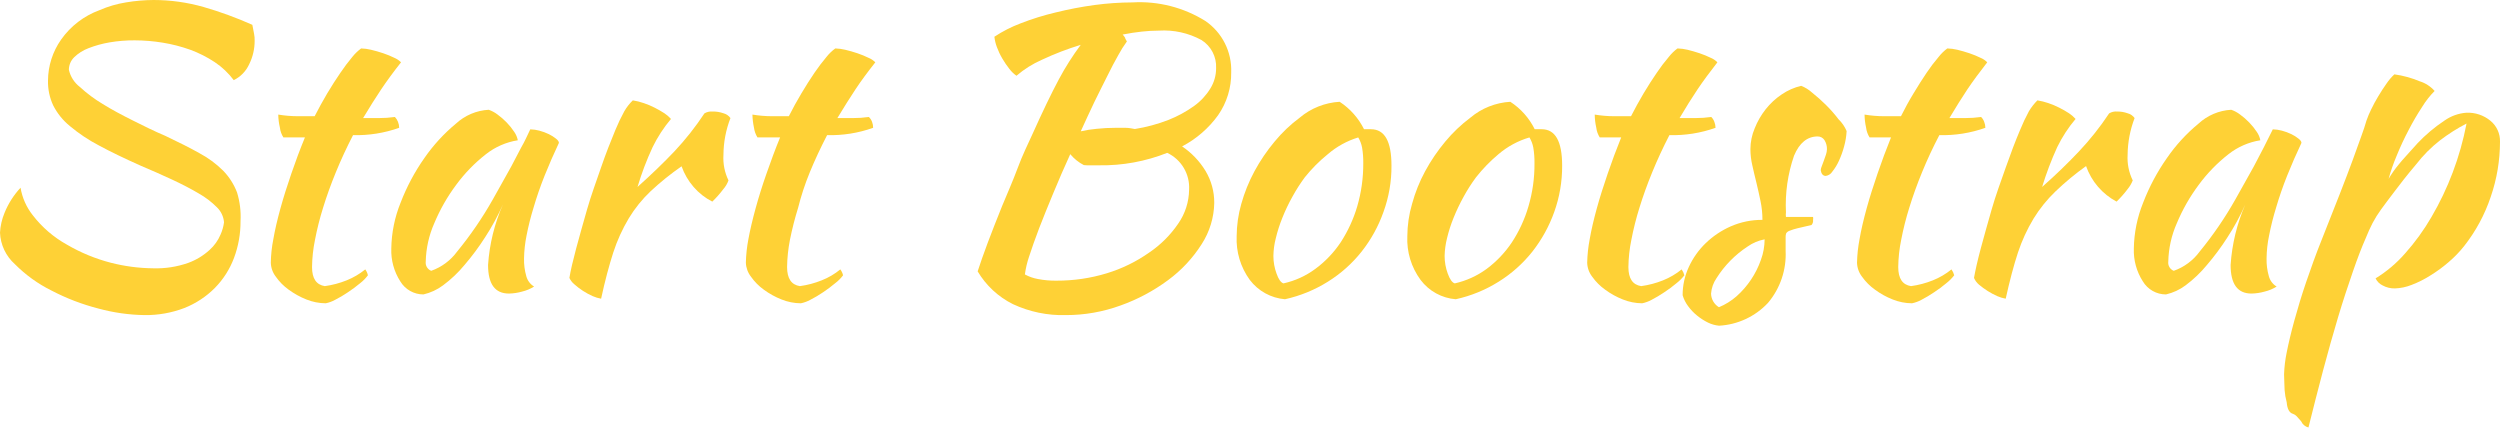
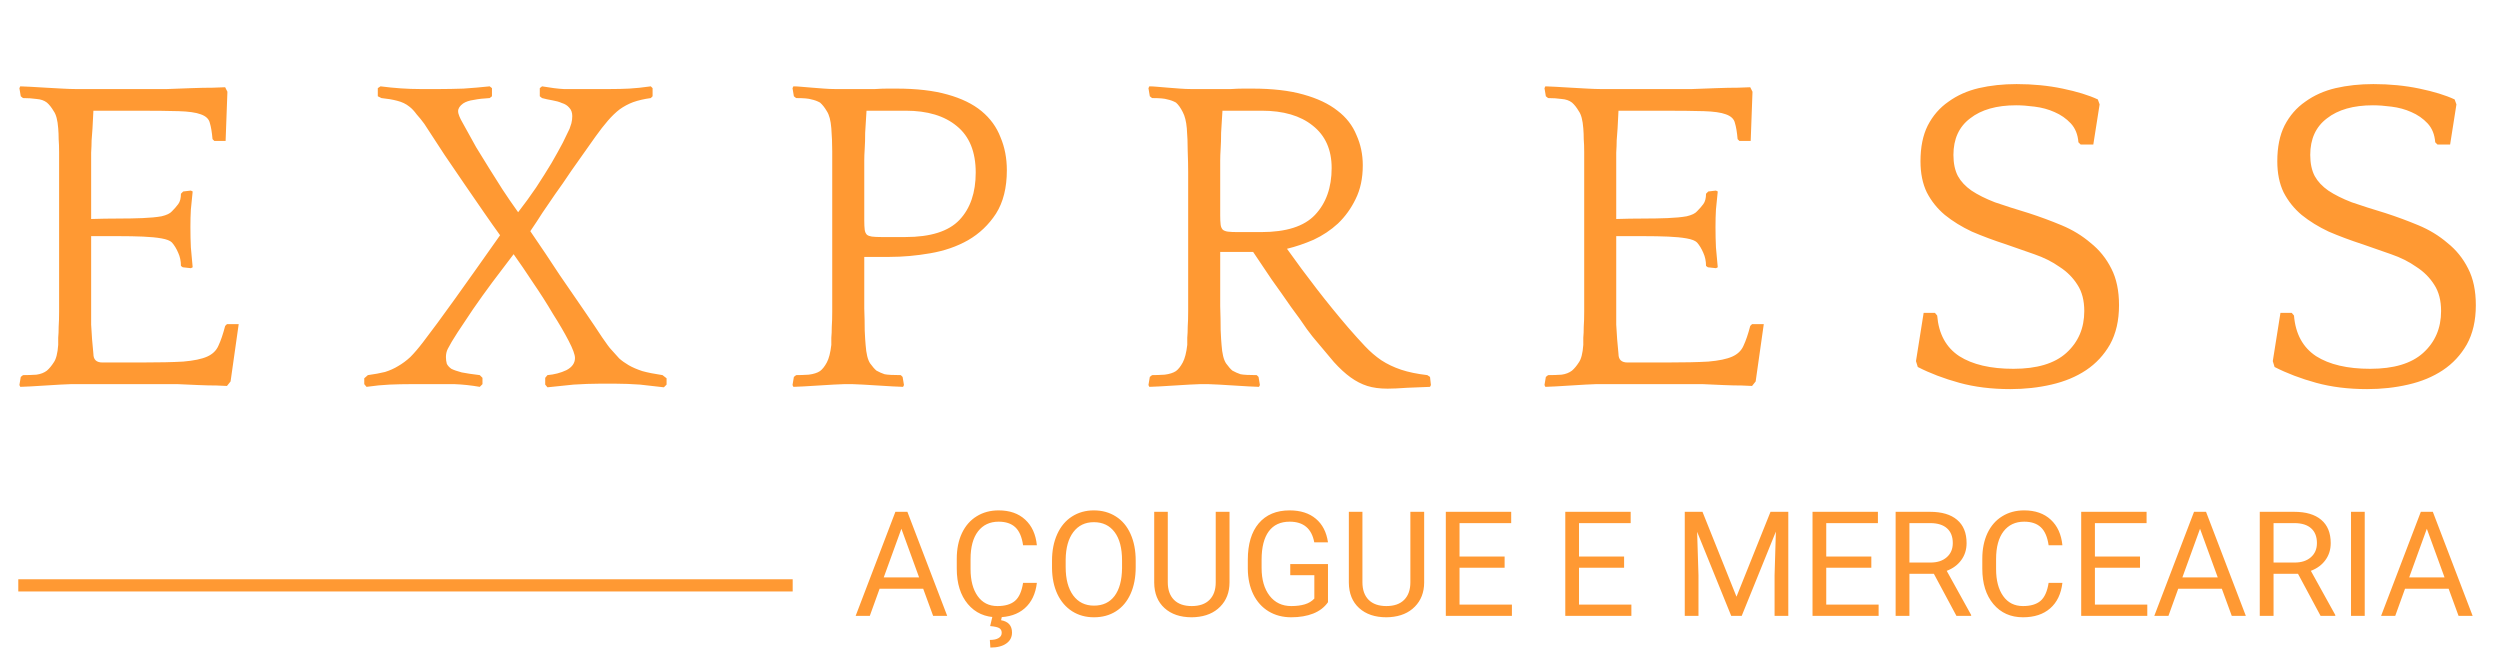
- <svg xmlns="http://www.w3.org/2000/svg" viewBox="0 0 228.66 39.08">
-   <style>.cls-1{fill:#fed136;}</style>
-   <path class="cls-1" d="M23.08,15.17c.07.4.13.68.16.83a2.66,2.66,0,0,1,.05.62,4.76,4.76,0,0,1-.51,2.18,3,3,0,0,1-1.4,1.43,7.12,7.12,0,0,0-1.73-1.64,10.8,10.8,0,0,0-2.25-1.14,14.23,14.23,0,0,0-2.53-.65,16,16,0,0,0-2.55-.21,13,13,0,0,0-2.32.19,9.91,9.91,0,0,0-1.91.53,3.79,3.79,0,0,0-1.31.83,1.61,1.61,0,0,0-.48,1.14,2.73,2.73,0,0,0,1,1.57,12.76,12.76,0,0,0,2.09,1.56c.82.51,1.74,1,2.74,1.5s2,1,3,1.42c1.2.57,2.24,1.09,3.11,1.58a9.31,9.31,0,0,1,2.16,1.59,5.83,5.83,0,0,1,1.28,2A7.5,7.5,0,0,1,22,33.12a9.43,9.43,0,0,1-.6,3.38,7.84,7.84,0,0,1-1.75,2.74,8.21,8.21,0,0,1-2.78,1.83,9.85,9.85,0,0,1-3.65.65A17,17,0,0,1,9,41.12a20,20,0,0,1-4.3-1.65,12.61,12.61,0,0,1-3.33-2.4A4.09,4.09,0,0,1,0,34.18a5.48,5.48,0,0,1,.41-1.8,7.5,7.5,0,0,1,1.47-2.31A5.49,5.49,0,0,0,3,32.59a10.14,10.14,0,0,0,3.13,2.69,15.79,15.79,0,0,0,4,1.65,16.23,16.23,0,0,0,3.87.51,8.83,8.83,0,0,0,3.23-.5,5.89,5.89,0,0,0,1.94-1.18,3.94,3.94,0,0,0,1-1.4,4,4,0,0,0,.32-1.13,2.14,2.14,0,0,0-.65-1.37,7.65,7.65,0,0,0-1.67-1.27c-.69-.41-1.5-.83-2.42-1.26s-1.88-.85-2.87-1.27c-1.48-.66-2.77-1.28-3.84-1.86a14.83,14.83,0,0,1-2.65-1.77,5.88,5.88,0,0,1-1.53-1.9,5.1,5.1,0,0,1-.47-2.26,6.57,6.57,0,0,1,1.2-3.75A7.41,7.41,0,0,1,9.1,13.83a10,10,0,0,1,2.42-.71,15.83,15.83,0,0,1,2.53-.22,16.76,16.76,0,0,1,4.57.64A34.29,34.29,0,0,1,23.08,15.17Z" transform="translate(0 -12.9)" />
-   <path class="cls-1" d="M25.92,25.47a2.16,2.16,0,0,1-.32-.9,5.75,5.75,0,0,1-.15-1.19,11.13,11.13,0,0,0,1.77.15h1.56c.36-.7.74-1.4,1.15-2.09s.82-1.32,1.21-1.89a17.57,17.57,0,0,1,1.09-1.45,4.35,4.35,0,0,1,.8-.77,4.29,4.29,0,0,1,.9.12c.37.09.74.19,1.12.32s.72.27,1,.41a1.89,1.89,0,0,1,.63.42c-.71.9-1.31,1.72-1.82,2.48s-1.06,1.64-1.65,2.62h1.44a10.58,10.58,0,0,0,1.47-.1,1.28,1.28,0,0,1,.28.44,1.5,1.5,0,0,1,.11.55,11.71,11.71,0,0,1-4.22.67c-.59,1.14-1.11,2.27-1.57,3.39s-.85,2.21-1.17,3.25a26.36,26.36,0,0,0-.74,2.94,13.17,13.17,0,0,0-.27,2.49q0,1.56,1.17,1.74a8.46,8.46,0,0,0,2-.53,6.68,6.68,0,0,0,1.7-1,1.42,1.42,0,0,1,.24.54,3.7,3.7,0,0,1-.72.73,12.51,12.51,0,0,1-1.12.83,10.47,10.47,0,0,1-1.17.69,3,3,0,0,1-.85.31,4.85,4.85,0,0,1-1.77-.35,7.38,7.38,0,0,1-1.61-.89,4.93,4.93,0,0,1-1.18-1.19,2.19,2.19,0,0,1-.46-1.29,11.94,11.94,0,0,1,.23-2.14c.15-.87.37-1.8.65-2.82s.62-2.08,1-3.19.79-2.21,1.24-3.3Z" transform="translate(0 -12.9)" />
-   <path class="cls-1" d="M48.5,24.73a3.45,3.45,0,0,1,.83.12,4.92,4.92,0,0,1,.87.32,3.48,3.48,0,0,1,.65.41q.27.21.27.39c-.47,1-.91,2-1.31,3s-.74,2-1,2.89a24.37,24.37,0,0,0-.65,2.58,11.63,11.63,0,0,0-.23,2.09,5.4,5.4,0,0,0,.21,1.64,1.58,1.58,0,0,0,.71.94,3.64,3.64,0,0,1-1.1.46,4.72,4.72,0,0,1-1.2.18c-1.28,0-1.91-.87-1.91-2.62A16.45,16.45,0,0,1,46,31.6a21.14,21.14,0,0,1-1.63,3,22.3,22.3,0,0,1-1.87,2.52A11.21,11.21,0,0,1,40.52,39a4.79,4.79,0,0,1-1.79.83,2.46,2.46,0,0,1-2.12-1.2,5.2,5.2,0,0,1-.82-3,11.6,11.6,0,0,1,.85-4.19,18.86,18.86,0,0,1,2.18-4.09,15.66,15.66,0,0,1,2.88-3.14,4.81,4.81,0,0,1,3-1.27,2.89,2.89,0,0,1,.8.43,6.43,6.43,0,0,1,.85.74,5.91,5.91,0,0,1,.69.86,2,2,0,0,1,.32.76A6.31,6.31,0,0,0,44.45,27a14.3,14.3,0,0,0-2.73,2.81,16.49,16.49,0,0,0-2,3.51,9.17,9.17,0,0,0-.78,3.5.8.8,0,0,0,.5.85,5,5,0,0,0,2.37-1.76,33.44,33.44,0,0,0,3.26-4.76l.79-1.41c.3-.52.6-1.07.91-1.63l.9-1.72C48,25.83,48.24,25.27,48.5,24.73Z" transform="translate(0 -12.9)" />
-   <path class="cls-1" d="M52.08,38.32c.11-.68.32-1.58.62-2.7s.64-2.32,1-3.58.83-2.53,1.27-3.81.89-2.42,1.31-3.43a17,17,0,0,1,.82-1.72,4.49,4.49,0,0,1,.78-1,5.82,5.82,0,0,1,1,.25,7.17,7.17,0,0,1,1,.42,10.06,10.06,0,0,1,.89.51,3,3,0,0,1,.6.52,12.47,12.47,0,0,0-1.68,2.58A26.67,26.67,0,0,0,58.31,30q1.9-1.7,3.38-3.26a26,26,0,0,0,2.74-3.47,1.24,1.24,0,0,1,.74-.17,2.8,2.8,0,0,1,1,.16,1.13,1.13,0,0,1,.64.44,9.39,9.39,0,0,0-.64,3.36,4.67,4.67,0,0,0,.46,2.34,2.52,2.52,0,0,1-.48.81,9.48,9.48,0,0,1-1,1.13A5.64,5.64,0,0,1,63.44,30a5.85,5.85,0,0,1-1.1-1.89,25,25,0,0,0-2.83,2.28,11.89,11.89,0,0,0-2,2.48A15.33,15.33,0,0,0,56.09,36c-.38,1.18-.76,2.59-1.11,4.22a3.32,3.32,0,0,1-.76-.23,6.46,6.46,0,0,1-.89-.48,6.29,6.29,0,0,1-.79-.6A1.65,1.65,0,0,1,52.08,38.32Z" transform="translate(0 -12.9)" />
-   <path class="cls-1" d="M69.28,25.47a2.31,2.31,0,0,1-.32-.9,6.42,6.42,0,0,1-.14-1.19,11.13,11.13,0,0,0,1.77.15h1.56c.35-.7.74-1.4,1.15-2.09s.81-1.32,1.2-1.89a17.48,17.48,0,0,1,1.1-1.45,4.05,4.05,0,0,1,.8-.77,4.46,4.46,0,0,1,.9.12c.37.09.74.19,1.12.32s.72.27,1,.41a1.85,1.85,0,0,1,.64.42c-.71.9-1.32,1.72-1.82,2.48s-1.06,1.64-1.65,2.62H78a10.37,10.37,0,0,0,1.47-.1,1.17,1.17,0,0,1,.29.44,1.49,1.49,0,0,1,.1.55,11.62,11.62,0,0,1-4.21.67c-.59,1.14-1.12,2.27-1.58,3.39S73.26,30.86,73,31.9a28.93,28.93,0,0,0-.75,2.94,14,14,0,0,0-.26,2.49q0,1.56,1.17,1.74a8.38,8.38,0,0,0,2-.53,6.35,6.35,0,0,0,1.7-1,1.47,1.47,0,0,1,.25.54,3.53,3.53,0,0,1-.73.73,12.33,12.33,0,0,1-1.11.83,10.47,10.47,0,0,1-1.17.69,3.1,3.1,0,0,1-.85.31,4.85,4.85,0,0,1-1.77-.35,7.16,7.16,0,0,1-1.61-.89,4.93,4.93,0,0,1-1.18-1.19,2.2,2.2,0,0,1-.47-1.29,13,13,0,0,1,.23-2.14c.16-.87.38-1.8.66-2.82s.61-2.08,1-3.19.79-2.21,1.24-3.3Z" transform="translate(0 -12.9)" />
-   <path class="cls-1" d="M112.61,19.52a6.68,6.68,0,0,1-1.2,3.92,9.49,9.49,0,0,1-3.29,2.85,7.24,7.24,0,0,1,2.14,2.24,5.61,5.61,0,0,1,.8,2.93,7.17,7.17,0,0,1-1.15,3.77,12.21,12.21,0,0,1-3.07,3.29,16.72,16.72,0,0,1-4.35,2.32,14.54,14.54,0,0,1-5,.88,10.74,10.74,0,0,1-4.84-1,7.78,7.78,0,0,1-3.23-3q.34-1.06.93-2.64c.39-1,.82-2.16,1.3-3.32s1-2.33,1.43-3.49.94-2.2,1.36-3.12c.9-2,1.7-3.67,2.41-5a24.86,24.86,0,0,1,2-3.15,26.71,26.71,0,0,0-3.54,1.36,9.33,9.33,0,0,0-2.34,1.47,2.91,2.91,0,0,1-.65-.63,8.15,8.15,0,0,1-.64-.94,6.29,6.29,0,0,1-.5-1.05,3.94,3.94,0,0,1-.23-.95,12,12,0,0,1,2.39-1.22,23.75,23.75,0,0,1,3.21-1,33.74,33.74,0,0,1,3.55-.68,26.83,26.83,0,0,1,3.49-.24,11.36,11.36,0,0,1,6.66,1.7A5.44,5.44,0,0,1,112.61,19.52ZM99.13,28a4,4,0,0,1-1.24-1c-.55,1.2-1.06,2.38-1.54,3.54s-.92,2.23-1.3,3.22-.68,1.86-.92,2.59A8.69,8.69,0,0,0,93.74,38a3.87,3.87,0,0,0,1.19.42,8.25,8.25,0,0,0,1.72.15,15.56,15.56,0,0,0,4.6-.68A13.63,13.63,0,0,0,105.11,36a9.93,9.93,0,0,0,2.65-2.64,5.53,5.53,0,0,0,1-3.11,3.51,3.51,0,0,0-2-3.37,16.2,16.2,0,0,1-6.23,1.14h-.76A3.79,3.79,0,0,1,99.13,28ZM106,15.7a14.6,14.6,0,0,0-1.57.09c-.56.06-1.14.15-1.75.27a1.33,1.33,0,0,1,.23.3c0,.1.11.21.16.33a10.77,10.77,0,0,0-.78,1.24c-.31.55-.65,1.18-1,1.9s-.77,1.51-1.19,2.39-.83,1.77-1.25,2.69a10.89,10.89,0,0,1,1.47-.23,16.47,16.47,0,0,1,1.71-.09c.31,0,.61,0,.91,0s.58.06.86.11a15.06,15.06,0,0,0,3.07-.83,10.86,10.86,0,0,0,2.35-1.28A5.48,5.48,0,0,0,110.7,21a3.51,3.51,0,0,0,.53-1.87,2.87,2.87,0,0,0-1.34-2.57A7.22,7.22,0,0,0,106,15.7Z" transform="translate(0 -12.9)" />
-   <path class="cls-1" d="M117.53,40.27a4.51,4.51,0,0,1-3.22-1.77,6.31,6.31,0,0,1-1.2-4,11,11,0,0,1,.42-2.94,14.51,14.51,0,0,1,1.21-3,16.37,16.37,0,0,1,1.84-2.71,13.15,13.15,0,0,1,2.3-2.19,6.21,6.21,0,0,1,3.65-1.45,6.4,6.4,0,0,1,2.23,2.51l.32,0,.31,0c1.26,0,1.88,1.11,1.88,3.33a12.13,12.13,0,0,1-.73,4.23,12.61,12.61,0,0,1-2,3.63,12.09,12.09,0,0,1-3.08,2.75A12.45,12.45,0,0,1,117.53,40.27Zm1.81-11.15a15.33,15.33,0,0,0-1.13,1.77,16.13,16.13,0,0,0-.92,1.93,13,13,0,0,0-.6,1.87,6.79,6.79,0,0,0-.22,1.62,4.65,4.65,0,0,0,.29,1.62c.18.52.4.82.63.89a7.68,7.68,0,0,0,2.92-1.33,9.7,9.7,0,0,0,2.31-2.42,12.49,12.49,0,0,0,1.52-3.3,13.82,13.82,0,0,0,.55-3.93,7.84,7.84,0,0,0-.11-1.45,2.8,2.8,0,0,0-.35-.92A7.71,7.71,0,0,0,121.45,27,13.82,13.82,0,0,0,119.34,29.12Z" transform="translate(0 -12.9)" />
-   <path class="cls-1" d="M133.15,40.27a4.47,4.47,0,0,1-3.22-1.77,6.25,6.25,0,0,1-1.21-4,10.62,10.62,0,0,1,.43-2.94,13.93,13.93,0,0,1,1.2-3,16.37,16.37,0,0,1,1.84-2.71,13.51,13.51,0,0,1,2.3-2.19,6.23,6.23,0,0,1,3.65-1.45,6.33,6.33,0,0,1,2.23,2.51l.32,0,.32,0c1.25,0,1.87,1.11,1.87,3.33a12.36,12.36,0,0,1-.72,4.23,12.87,12.87,0,0,1-2,3.63,12.09,12.09,0,0,1-3.08,2.75A12.39,12.39,0,0,1,133.15,40.27ZM135,29.12a15.33,15.33,0,0,0-1.13,1.77,17.83,17.83,0,0,0-.92,1.93,13,13,0,0,0-.6,1.87,7.34,7.34,0,0,0-.22,1.62,4.65,4.65,0,0,0,.29,1.62c.19.52.4.82.64.89a7.82,7.82,0,0,0,2.92-1.33,9.84,9.84,0,0,0,2.3-2.42,12.18,12.18,0,0,0,1.52-3.3,13.48,13.48,0,0,0,.55-3.93,7.84,7.84,0,0,0-.11-1.45,2.8,2.8,0,0,0-.35-.92A7.71,7.71,0,0,0,137.06,27,14.28,14.28,0,0,0,135,29.12Z" transform="translate(0 -12.9)" />
-   <path class="cls-1" d="M146.32,25.47a2.16,2.16,0,0,1-.32-.9,5.66,5.66,0,0,1-.14-1.19,10.94,10.94,0,0,0,1.77.15h1.55c.36-.7.74-1.4,1.15-2.09s.82-1.32,1.21-1.89a15.52,15.52,0,0,1,1.1-1.45,4.07,4.07,0,0,1,.79-.77,4.46,4.46,0,0,1,.91.12c.36.09.73.19,1.11.32s.72.27,1,.41a1.79,1.79,0,0,1,.63.42c-.7.9-1.31,1.72-1.82,2.48s-1.06,1.64-1.64,2.62h1.43a10.58,10.58,0,0,0,1.47-.1,1.15,1.15,0,0,1,.28.44,1.5,1.5,0,0,1,.11.55,11.67,11.67,0,0,1-4.22.67c-.59,1.14-1.11,2.27-1.57,3.39s-.85,2.21-1.17,3.25a26.36,26.36,0,0,0-.74,2.94,13.17,13.17,0,0,0-.27,2.49q0,1.56,1.17,1.74a8.46,8.46,0,0,0,2-.53,6.51,6.51,0,0,0,1.7-1,1.66,1.66,0,0,1,.25.54,4.13,4.13,0,0,1-.73.73,11.22,11.22,0,0,1-1.12.83,11.36,11.36,0,0,1-1.16.69,3.1,3.1,0,0,1-.85.31,4.85,4.85,0,0,1-1.77-.35,7.16,7.16,0,0,1-1.61-.89,5,5,0,0,1-1.19-1.19,2.19,2.19,0,0,1-.46-1.29,13,13,0,0,1,.23-2.14c.15-.87.37-1.8.65-2.82s.62-2.08,1-3.19.79-2.21,1.23-3.3Z" transform="translate(0 -12.9)" />
-   <path class="cls-1" d="M168.9,24.89a6.59,6.59,0,0,1-.23,1.4,8.34,8.34,0,0,1-.47,1.31,4.63,4.63,0,0,1-.61,1,.84.84,0,0,1-.6.39c-.26,0-.41-.2-.46-.53a1.13,1.13,0,0,1,.09-.34c.06-.15.12-.32.19-.51s.14-.38.2-.57a1.65,1.65,0,0,0,.09-.49,1.51,1.51,0,0,0-.23-.84.73.73,0,0,0-.62-.33c-.95,0-1.67.59-2.16,1.76a13.82,13.82,0,0,0-.74,5.18,1.57,1.57,0,0,0,0,.42h2.48a.85.85,0,0,1,0,.28.59.59,0,0,1-.14.46l-1.29.3a5.39,5.39,0,0,0-.73.23.59.59,0,0,0-.3.23,1,1,0,0,0-.05.33c0,.19,0,.38,0,.57s0,.42,0,.7a6.88,6.88,0,0,1-1.61,4.76,6.61,6.61,0,0,1-4.48,2.09,2.94,2.94,0,0,1-1-.28,5.19,5.19,0,0,1-1-.64,4.54,4.54,0,0,1-.83-.87,3.1,3.1,0,0,1-.5-1,6.11,6.11,0,0,1,.57-2.59,7.21,7.21,0,0,1,1.54-2.17,7.86,7.86,0,0,1,2.3-1.54,7.11,7.11,0,0,1,2.89-.59,8.42,8.42,0,0,0-.18-1.74c-.12-.57-.24-1.12-.37-1.65s-.26-1.06-.37-1.57a6.56,6.56,0,0,1-.18-1.51,4.93,4.93,0,0,1,.39-1.9,7,7,0,0,1,1-1.74,6.42,6.42,0,0,1,1.48-1.37,5.33,5.33,0,0,1,1.77-.78,3.23,3.23,0,0,1,1,.62,14.82,14.82,0,0,1,1.29,1.15,12.13,12.13,0,0,1,1.13,1.29A3.24,3.24,0,0,1,168.9,24.89ZM157.22,41a5.82,5.82,0,0,0,1.61-1,8,8,0,0,0,2.23-3.33,5.54,5.54,0,0,0,.34-1.88,4,4,0,0,0-1.56.66A9.54,9.54,0,0,0,157,38.34a2.86,2.86,0,0,0-.5,1.42A1.5,1.5,0,0,0,157.22,41Z" transform="translate(0 -12.9)" />
-   <path class="cls-1" d="M171,25.47a2.16,2.16,0,0,1-.32-.9,5.66,5.66,0,0,1-.14-1.19,10.94,10.94,0,0,0,1.77.15h1.56c.35-.7.73-1.4,1.15-2.09s.81-1.32,1.2-1.89a15.52,15.52,0,0,1,1.1-1.45,4.07,4.07,0,0,1,.79-.77,4.46,4.46,0,0,1,.91.12c.36.09.73.19,1.11.32s.72.27,1,.41a1.79,1.79,0,0,1,.63.42c-.7.9-1.31,1.72-1.82,2.48s-1.05,1.64-1.64,2.62h1.43a10.58,10.58,0,0,0,1.47-.1,1.15,1.15,0,0,1,.28.44,1.5,1.5,0,0,1,.11.55,11.66,11.66,0,0,1-4.21.67c-.6,1.14-1.12,2.27-1.58,3.39s-.85,2.21-1.17,3.25a26.36,26.36,0,0,0-.74,2.94,13.17,13.17,0,0,0-.27,2.49q0,1.56,1.17,1.74a8.46,8.46,0,0,0,2-.53,6.51,6.51,0,0,0,1.7-1,1.66,1.66,0,0,1,.25.54,4.13,4.13,0,0,1-.73.73,11.22,11.22,0,0,1-1.12.83,11.36,11.36,0,0,1-1.16.69,3.1,3.1,0,0,1-.85.31,4.85,4.85,0,0,1-1.77-.35,7.16,7.16,0,0,1-1.61-.89,5,5,0,0,1-1.19-1.19,2.19,2.19,0,0,1-.46-1.29,13,13,0,0,1,.23-2.14c.15-.87.37-1.8.65-2.82s.62-2.08,1-3.19.79-2.21,1.23-3.3Z" transform="translate(0 -12.9)" />
-   <path class="cls-1" d="M180.55,38.32c.12-.68.32-1.58.62-2.7s.64-2.32,1-3.58.83-2.53,1.28-3.81.88-2.42,1.31-3.43a17.28,17.28,0,0,1,.81-1.72,5.13,5.13,0,0,1,.78-1,6.15,6.15,0,0,1,1,.25,7.54,7.54,0,0,1,1,.42,8.8,8.8,0,0,1,.89.51,3,3,0,0,1,.6.52,12.47,12.47,0,0,0-1.68,2.58A29.42,29.42,0,0,0,186.78,30c1.28-1.13,2.4-2.22,3.38-3.26a26.08,26.08,0,0,0,2.75-3.47,1.22,1.22,0,0,1,.74-.17,2.75,2.75,0,0,1,.95.16,1.13,1.13,0,0,1,.64.44,9.61,9.61,0,0,0-.64,3.36,4.66,4.66,0,0,0,.47,2.34,3,3,0,0,1-.48.81,9.57,9.57,0,0,1-1,1.13,5.88,5.88,0,0,1-2.79-3.25A25.16,25.16,0,0,0,188,30.41a12.57,12.57,0,0,0-2,2.48A15.32,15.32,0,0,0,184.57,36c-.39,1.18-.76,2.59-1.12,4.22a3.47,3.47,0,0,1-.76-.23A7,7,0,0,1,181,38.93,1.65,1.65,0,0,1,180.55,38.32Z" transform="translate(0 -12.9)" />
-   <path class="cls-1" d="M207.88,24.73a3.45,3.45,0,0,1,.83.12,4.92,4.92,0,0,1,.87.32,3.48,3.48,0,0,1,.65.41q.27.21.27.39c-.47,1-.91,2-1.31,3s-.74,2-1,2.89a24.37,24.37,0,0,0-.65,2.58,10.79,10.79,0,0,0-.23,2.09,5.4,5.4,0,0,0,.21,1.64,1.58,1.58,0,0,0,.71.94,3.64,3.64,0,0,1-1.1.46,4.72,4.72,0,0,1-1.2.18c-1.28,0-1.91-.87-1.91-2.62a16.7,16.7,0,0,1,1.34-5.52,21.14,21.14,0,0,1-1.63,3,22.3,22.3,0,0,1-1.87,2.52A11.21,11.21,0,0,1,199.9,39a4.79,4.79,0,0,1-1.79.83,2.46,2.46,0,0,1-2.12-1.2,5.2,5.2,0,0,1-.82-3,11.6,11.6,0,0,1,.85-4.19,18.86,18.86,0,0,1,2.18-4.09,15.37,15.37,0,0,1,2.88-3.14,4.81,4.81,0,0,1,3-1.27,2.89,2.89,0,0,1,.8.43,6.43,6.43,0,0,1,.85.74,5.91,5.91,0,0,1,.69.86,2,2,0,0,1,.32.76A6.31,6.31,0,0,0,203.83,27a14.3,14.3,0,0,0-2.73,2.81,16.49,16.49,0,0,0-2,3.51,9.17,9.17,0,0,0-.78,3.5.8.8,0,0,0,.5.85,5,5,0,0,0,2.37-1.76,33.44,33.44,0,0,0,3.26-4.76l.79-1.41c.3-.52.6-1.07.91-1.63l.9-1.72C207.34,25.83,207.62,25.27,207.88,24.73Z" transform="translate(0 -12.9)" />
-   <path class="cls-1" d="M209.72,50.75c-.33-.09-.52-.45-.57-1.06a5.94,5.94,0,0,1-.19-1.1c0-.42-.05-.91-.05-1.45a11.83,11.83,0,0,1,.24-2c.17-.86.4-1.83.7-2.92s.65-2.26,1.08-3.52.89-2.54,1.41-3.84c.64-1.63,1.19-3,1.67-4.23s.86-2.23,1.18-3.1.58-1.59.78-2.16.36-1,.48-1.45a8.64,8.64,0,0,1,.42-1,13.36,13.36,0,0,1,.66-1.22c.24-.41.5-.8.76-1.17a4.92,4.92,0,0,1,.71-.83,9.44,9.44,0,0,1,2.33.64,3,3,0,0,1,1.35.88,7.92,7.92,0,0,0-1.13,1.44,23.25,23.25,0,0,0-1.24,2.12,25.29,25.29,0,0,0-1.1,2.36,17.08,17.08,0,0,0-.74,2.12,10.32,10.32,0,0,1,.92-1.31c.37-.47,1-1.12,1.73-1.95a14.22,14.22,0,0,1,2.46-2.07,4,4,0,0,1,2-.72,3.23,3.23,0,0,1,2.21.74,2.39,2.39,0,0,1,.87,1.91,15.52,15.52,0,0,1-.85,5.05,15,15,0,0,1-2.44,4.51A10.39,10.39,0,0,1,224,36.84a12.57,12.57,0,0,1-1.7,1.25,9.34,9.34,0,0,1-1.73.87,4.5,4.5,0,0,1-1.52.32,2.24,2.24,0,0,1-1.12-.27,1.36,1.36,0,0,1-.65-.65,11.69,11.69,0,0,0,2.69-2.27,20.19,20.19,0,0,0,2.42-3.34,26.61,26.61,0,0,0,1.95-4.09,27.19,27.19,0,0,0,1.26-4.46,16,16,0,0,0-2.43,1.54A12.33,12.33,0,0,0,221,27.92c-.85,1-1.52,1.87-2,2.51s-.9,1.18-1.22,1.63a10.31,10.31,0,0,0-.78,1.25c-.2.39-.42.87-.65,1.44-.33.75-.72,1.75-1.15,3s-.89,2.62-1.35,4.16-.92,3.17-1.38,4.9-.9,3.47-1.33,5.19a1,1,0,0,1-.67-.57c-.19-.21-.33-.36-.41-.46A.81.81,0,0,0,209.72,50.75Z" transform="translate(0 -12.9)" />
+ <svg xmlns="http://www.w3.org/2000/svg" width="410" height="107" viewBox="0 0 410 107" fill="none">
+   <path d="M24.494 14.604C25.135 14.604 26.097 14.604 27.38 14.604C28.712 14.555 30.044 14.505 31.376 14.456C32.708 14.407 33.892 14.382 34.928 14.382C36.013 14.333 36.679 14.308 36.926 14.308L37.296 15.048L37 23.114H35.15L34.854 22.818C34.755 21.683 34.607 20.795 34.41 20.154C34.262 19.513 33.769 19.044 32.93 18.748C32.141 18.452 30.932 18.279 29.304 18.23C27.676 18.181 25.382 18.156 22.422 18.156H15.318L15.17 21.042C15.121 21.831 15.071 22.497 15.022 23.04C15.022 23.583 14.997 24.249 14.948 25.038C14.948 25.827 14.948 26.789 14.948 27.924C14.948 29.009 14.948 31.673 14.948 35.916C16.428 35.867 17.908 35.842 19.388 35.842C20.868 35.842 22.2 35.817 23.384 35.768C24.617 35.719 25.653 35.62 26.492 35.472C27.331 35.275 27.898 35.003 28.194 34.658C28.589 34.263 28.934 33.869 29.23 33.474C29.526 33.079 29.674 32.512 29.674 31.772L30.044 31.402L31.302 31.254L31.598 31.402C31.499 32.537 31.401 33.523 31.302 34.362C31.253 35.201 31.228 36.163 31.228 37.248C31.228 38.432 31.253 39.542 31.302 40.578C31.401 41.565 31.499 42.65 31.598 43.834L31.302 43.982L29.97 43.834L29.674 43.612C29.674 42.823 29.526 42.107 29.23 41.466C28.934 40.775 28.589 40.208 28.194 39.764C27.898 39.468 27.331 39.246 26.492 39.098C25.653 38.95 24.642 38.851 23.458 38.802C22.274 38.753 20.942 38.728 19.462 38.728C17.982 38.728 16.477 38.728 14.948 38.728V45.906C14.948 47.682 14.948 49.137 14.948 50.272C14.948 51.357 14.948 52.344 14.948 53.232C14.997 54.071 15.047 54.86 15.096 55.6C15.145 56.291 15.219 57.105 15.318 58.042C15.318 58.979 15.811 59.448 16.798 59.448H23.088C26.048 59.448 28.367 59.399 30.044 59.3C31.771 59.152 33.078 58.881 33.966 58.486C34.854 58.091 35.471 57.499 35.816 56.71C36.211 55.871 36.581 54.786 36.926 53.454L37.222 53.158H39.146L37.814 62.556L37.222 63.296C36.975 63.296 36.408 63.271 35.52 63.222C34.632 63.222 33.621 63.197 32.486 63.148C31.401 63.099 30.291 63.049 29.156 63C28.071 63 27.207 63 26.566 63H11.618C11.273 63 10.705 63.025 9.916 63.074C9.127 63.123 8.313 63.173 7.474 63.222C6.635 63.271 5.821 63.321 5.032 63.37C4.243 63.419 3.675 63.444 3.33 63.444L3.182 63.148L3.404 61.816L3.774 61.52C4.563 61.52 5.303 61.495 5.994 61.446C6.685 61.347 7.252 61.125 7.696 60.78C8.091 60.435 8.461 59.991 8.806 59.448C9.201 58.905 9.447 57.943 9.546 56.562C9.546 56.217 9.546 55.822 9.546 55.378C9.595 54.885 9.62 54.293 9.62 53.602C9.669 52.911 9.694 52.073 9.694 51.086C9.694 50.099 9.694 48.866 9.694 47.386V32.364C9.694 30.637 9.694 29.182 9.694 27.998C9.694 26.814 9.694 25.803 9.694 24.964C9.694 24.125 9.669 23.41 9.62 22.818C9.62 22.226 9.595 21.634 9.546 21.042C9.447 19.71 9.201 18.773 8.806 18.23C8.461 17.638 8.091 17.169 7.696 16.824C7.252 16.479 6.685 16.281 5.994 16.232C5.303 16.133 4.563 16.084 3.774 16.084L3.404 15.788L3.182 14.456L3.33 14.16C3.675 14.16 4.243 14.185 5.032 14.234C5.821 14.283 6.66 14.333 7.548 14.382C8.485 14.431 9.373 14.481 10.212 14.53C11.1 14.579 11.815 14.604 12.358 14.604H24.494ZM75.945 16.972C75.403 17.367 75.131 17.786 75.131 18.23C75.131 18.477 75.205 18.773 75.353 19.118C75.501 19.463 75.649 19.759 75.797 20.006C76.636 21.535 77.401 22.917 78.091 24.15C78.831 25.334 79.547 26.493 80.237 27.628C80.928 28.713 81.643 29.848 82.383 31.032C83.123 32.167 83.987 33.425 84.973 34.806C86.009 33.474 86.996 32.117 87.933 30.736C88.871 29.305 89.709 27.973 90.449 26.74C91.189 25.457 91.806 24.347 92.299 23.41C92.793 22.423 93.163 21.659 93.409 21.116C93.508 20.869 93.607 20.573 93.705 20.228C93.804 19.833 93.853 19.439 93.853 19.044C93.853 18.452 93.681 17.983 93.335 17.638C93.039 17.293 92.645 17.046 92.151 16.898C91.707 16.701 91.189 16.553 90.597 16.454C90.005 16.355 89.438 16.232 88.895 16.084L88.525 15.788V14.456L88.895 14.16C90.326 14.407 91.51 14.555 92.447 14.604C93.434 14.604 94.519 14.604 95.703 14.604H99.995C101.179 14.604 102.24 14.579 103.177 14.53C104.164 14.481 105.348 14.357 106.729 14.16L107.025 14.456V15.788L106.729 16.084C105.644 16.232 104.682 16.454 103.843 16.75C103.054 17.046 102.314 17.441 101.623 17.934C100.982 18.427 100.341 19.044 99.699 19.784C99.058 20.524 98.367 21.412 97.627 22.448C96.049 24.668 94.741 26.518 93.705 27.998C92.719 29.478 91.831 30.761 91.041 31.846C90.301 32.931 89.611 33.943 88.969 34.88C88.377 35.817 87.711 36.829 86.971 37.914C88.698 40.43 90.301 42.823 91.781 45.092C93.311 47.312 94.667 49.285 95.851 51.012C97.035 52.739 97.997 54.169 98.737 55.304C99.477 56.389 99.971 57.055 100.217 57.302C100.711 57.845 101.155 58.338 101.549 58.782C101.993 59.177 102.511 59.547 103.103 59.892C103.695 60.237 104.435 60.558 105.323 60.854C106.211 61.101 107.321 61.323 108.653 61.52L109.319 62.038V63.074L108.875 63.518C107.691 63.37 106.384 63.222 104.953 63.074C103.523 62.975 102.24 62.926 101.105 62.926H98.145C97.011 62.926 95.654 62.975 94.075 63.074C92.546 63.222 91.115 63.37 89.783 63.518L89.413 63.074V61.964L89.783 61.52C90.918 61.421 91.954 61.15 92.891 60.706C93.829 60.213 94.297 59.547 94.297 58.708C94.297 58.165 93.952 57.228 93.261 55.896C92.571 54.564 91.707 53.084 90.671 51.456C89.685 49.779 88.599 48.077 87.415 46.35C86.281 44.623 85.22 43.069 84.233 41.688C83.099 43.168 81.939 44.697 80.755 46.276C79.621 47.805 78.56 49.285 77.573 50.716C76.636 52.097 75.797 53.355 75.057 54.49C74.317 55.625 73.775 56.537 73.429 57.228C73.232 57.623 73.133 58.067 73.133 58.56C73.133 58.955 73.183 59.325 73.281 59.67C73.429 59.966 73.676 60.237 74.021 60.484C74.416 60.681 74.983 60.879 75.723 61.076C76.463 61.224 77.45 61.372 78.683 61.52L79.127 61.964V63L78.683 63.444C77.253 63.197 75.871 63.049 74.539 63C73.207 63 71.974 63 70.839 63H67.361C66.227 63 65.067 63.025 63.883 63.074C62.749 63.123 61.491 63.247 60.109 63.444L59.739 63V62.038L60.331 61.52C61.417 61.372 62.354 61.199 63.143 61.002C63.933 60.755 64.648 60.435 65.289 60.04C65.98 59.645 66.646 59.152 67.287 58.56C67.929 57.919 68.644 57.08 69.433 56.044C70.765 54.317 72.492 51.974 74.613 49.014C76.735 46.054 79.201 42.576 82.013 38.58C81.224 37.495 80.336 36.237 79.349 34.806C78.363 33.375 77.327 31.871 76.241 30.292C75.156 28.713 74.046 27.085 72.911 25.408C71.777 23.681 70.667 21.979 69.581 20.302C69.187 19.759 68.767 19.241 68.323 18.748C67.929 18.205 67.534 17.786 67.139 17.49C66.597 17.046 65.931 16.725 65.141 16.528C64.401 16.331 63.538 16.183 62.551 16.084L61.959 15.788V14.456L62.403 14.16C64.673 14.456 66.843 14.604 68.915 14.604H72.097C73.232 14.604 74.539 14.579 76.019 14.53C77.499 14.431 78.93 14.308 80.311 14.16L80.681 14.456V15.788L80.311 16.084C79.325 16.133 78.461 16.232 77.721 16.38C76.981 16.479 76.389 16.676 75.945 16.972ZM148.103 63.444C147.758 63.444 147.191 63.419 146.401 63.37C145.612 63.321 144.798 63.271 143.959 63.222C143.121 63.173 142.307 63.123 141.517 63.074C140.728 63.025 140.161 63 139.815 63H138.409C138.064 63 137.497 63.025 136.707 63.074C135.918 63.123 135.104 63.173 134.265 63.222C133.427 63.271 132.613 63.321 131.823 63.37C131.034 63.419 130.467 63.444 130.121 63.444L129.973 63.148L130.195 61.816L130.565 61.52C131.157 61.52 131.848 61.495 132.637 61.446C133.427 61.347 134.043 61.15 134.487 60.854C134.882 60.558 135.252 60.089 135.597 59.448C135.943 58.807 136.189 57.845 136.337 56.562C136.337 56.217 136.337 55.822 136.337 55.378C136.387 54.885 136.411 54.293 136.411 53.602C136.461 52.911 136.485 52.073 136.485 51.086C136.485 50.099 136.485 48.866 136.485 47.386V28.146C136.485 27.159 136.485 26.049 136.485 24.816C136.485 23.533 136.436 22.275 136.337 21.042C136.239 19.759 135.992 18.822 135.597 18.23C135.252 17.638 134.882 17.169 134.487 16.824C134.043 16.577 133.575 16.405 133.081 16.306C132.637 16.158 131.799 16.084 130.565 16.084L130.195 15.788L129.973 14.456L130.121 14.16C130.467 14.16 130.911 14.185 131.453 14.234C132.045 14.283 132.637 14.333 133.229 14.382C133.871 14.431 134.512 14.481 135.153 14.53C135.795 14.579 136.387 14.604 136.929 14.604H139.593C140.136 14.604 140.753 14.604 141.443 14.604C142.134 14.604 142.825 14.604 143.515 14.604C144.255 14.555 144.921 14.53 145.513 14.53C146.105 14.53 146.599 14.53 146.993 14.53C150.299 14.53 153.086 14.851 155.355 15.492C157.674 16.133 159.549 17.046 160.979 18.23C162.41 19.414 163.446 20.845 164.087 22.522C164.778 24.15 165.123 25.951 165.123 27.924C165.123 30.785 164.531 33.153 163.347 35.028C162.163 36.853 160.634 38.309 158.759 39.394C156.934 40.43 154.862 41.145 152.543 41.54C150.274 41.935 148.054 42.132 145.883 42.132H141.739C141.739 43.464 141.739 44.87 141.739 46.35C141.739 47.83 141.739 49.236 141.739 50.568C141.789 51.9 141.813 53.109 141.813 54.194C141.863 55.279 141.912 56.069 141.961 56.562C142.06 57.993 142.307 59.004 142.701 59.596C143.096 60.139 143.441 60.533 143.737 60.78C144.181 61.027 144.625 61.224 145.069 61.372C145.563 61.471 146.451 61.52 147.733 61.52L148.029 61.816L148.251 63.148L148.103 63.444ZM148.473 38.876C152.617 38.876 155.577 37.939 157.353 36.064C159.129 34.189 160.017 31.599 160.017 28.294C160.017 24.89 158.981 22.349 156.909 20.672C154.887 18.995 152.099 18.156 148.547 18.156H142.109C142.011 19.587 141.937 20.795 141.887 21.782C141.887 22.769 141.863 23.632 141.813 24.372C141.764 25.112 141.739 25.778 141.739 26.37C141.739 26.962 141.739 27.529 141.739 28.072V36.138C141.739 36.779 141.764 37.297 141.813 37.692C141.863 38.037 141.986 38.309 142.183 38.506C142.381 38.654 142.652 38.753 142.997 38.802C143.392 38.851 143.91 38.876 144.551 38.876H148.473ZM206.477 63.444C206.131 63.444 205.564 63.419 204.775 63.37C203.985 63.321 203.171 63.271 202.333 63.222C201.494 63.173 200.68 63.123 199.891 63.074C199.101 63.025 198.534 63 198.189 63H196.783C196.437 63 195.87 63.025 195.081 63.074C194.291 63.123 193.477 63.173 192.639 63.222C191.8 63.271 190.986 63.321 190.197 63.37C189.407 63.419 188.84 63.444 188.495 63.444L188.347 63.148L188.569 61.816L188.939 61.52C189.531 61.52 190.221 61.495 191.011 61.446C191.8 61.347 192.417 61.15 192.861 60.854C193.255 60.558 193.625 60.089 193.971 59.448C194.316 58.807 194.563 57.845 194.711 56.562C194.711 56.217 194.711 55.822 194.711 55.378C194.76 54.885 194.785 54.293 194.785 53.602C194.834 52.911 194.859 52.073 194.859 51.086C194.859 50.099 194.859 48.866 194.859 47.386V28.146C194.859 27.159 194.834 26.049 194.785 24.816C194.785 23.533 194.735 22.275 194.637 21.042C194.538 19.907 194.316 19.019 193.971 18.378C193.625 17.687 193.255 17.169 192.861 16.824C192.417 16.577 191.948 16.405 191.455 16.306C191.011 16.158 190.172 16.084 188.939 16.084L188.569 15.788L188.347 14.456L188.495 14.16C188.84 14.16 189.284 14.185 189.827 14.234C190.419 14.283 191.011 14.333 191.603 14.382C192.244 14.431 192.885 14.481 193.527 14.53C194.168 14.579 194.76 14.604 195.303 14.604H197.967C198.509 14.604 199.126 14.604 199.817 14.604C200.507 14.604 201.198 14.604 201.889 14.604C202.629 14.555 203.295 14.53 203.887 14.53C204.479 14.53 204.972 14.53 205.367 14.53C208.672 14.53 211.459 14.851 213.729 15.492C216.047 16.133 217.922 17.021 219.353 18.156C220.783 19.241 221.819 20.573 222.461 22.152C223.151 23.681 223.497 25.334 223.497 27.11C223.497 29.231 223.102 31.081 222.313 32.66C221.573 34.189 220.611 35.521 219.427 36.656C218.243 37.741 216.911 38.629 215.431 39.32C213.951 39.961 212.495 40.455 211.065 40.8C212.643 43.02 214.271 45.215 215.949 47.386C217.626 49.557 219.353 51.678 221.129 53.75C222.115 54.885 223.028 55.896 223.867 56.784C224.705 57.672 225.593 58.437 226.531 59.078C227.517 59.719 228.603 60.237 229.787 60.632C230.971 61.027 232.401 61.323 234.079 61.52L234.523 61.816L234.671 63.148L234.523 63.444C233.437 63.493 232.204 63.543 230.823 63.592C229.441 63.691 228.356 63.74 227.567 63.74C226.284 63.74 225.174 63.592 224.237 63.296C223.299 63 222.387 62.531 221.499 61.89C220.611 61.249 219.698 60.41 218.761 59.374C217.873 58.338 216.837 57.105 215.653 55.674C215.505 55.526 215.061 54.959 214.321 53.972C213.63 52.936 212.767 51.727 211.731 50.346C210.744 48.915 209.683 47.411 208.549 45.832C207.463 44.204 206.452 42.699 205.515 41.318H200.113C200.113 42.65 200.113 44.105 200.113 45.684C200.113 47.263 200.113 48.767 200.113 50.198C200.162 51.629 200.187 52.936 200.187 54.12C200.236 55.255 200.285 56.069 200.335 56.562C200.433 57.993 200.68 59.004 201.075 59.596C201.469 60.139 201.815 60.533 202.111 60.78C202.555 61.027 202.999 61.224 203.443 61.372C203.936 61.471 204.824 61.52 206.107 61.52L206.403 61.816L206.625 63.148L206.477 63.444ZM206.847 38.062C210.941 38.062 213.877 37.125 215.653 35.25C217.478 33.326 218.391 30.761 218.391 27.554C218.391 24.545 217.355 22.226 215.283 20.598C213.26 18.97 210.473 18.156 206.921 18.156H200.483C200.384 19.587 200.31 20.795 200.261 21.782C200.261 22.769 200.236 23.632 200.187 24.372C200.137 25.112 200.113 25.778 200.113 26.37C200.113 26.962 200.113 27.529 200.113 28.072V35.324C200.113 35.965 200.137 36.483 200.187 36.878C200.236 37.223 200.359 37.495 200.557 37.692C200.754 37.84 201.025 37.939 201.371 37.988C201.765 38.037 202.283 38.062 202.925 38.062H206.847ZM274.608 14.604C275.25 14.604 276.212 14.604 277.494 14.604C278.826 14.555 280.158 14.505 281.49 14.456C282.822 14.407 284.006 14.382 285.042 14.382C286.128 14.333 286.794 14.308 287.04 14.308L287.41 15.048L287.114 23.114H285.264L284.968 22.818C284.87 21.683 284.722 20.795 284.524 20.154C284.376 19.513 283.883 19.044 283.044 18.748C282.255 18.452 281.046 18.279 279.418 18.23C277.79 18.181 275.496 18.156 272.536 18.156H265.432L265.284 21.042C265.235 21.831 265.186 22.497 265.136 23.04C265.136 23.583 265.112 24.249 265.062 25.038C265.062 25.827 265.062 26.789 265.062 27.924C265.062 29.009 265.062 31.673 265.062 35.916C266.542 35.867 268.022 35.842 269.502 35.842C270.982 35.842 272.314 35.817 273.498 35.768C274.732 35.719 275.768 35.62 276.606 35.472C277.445 35.275 278.012 35.003 278.308 34.658C278.703 34.263 279.048 33.869 279.344 33.474C279.64 33.079 279.788 32.512 279.788 31.772L280.158 31.402L281.416 31.254L281.712 31.402C281.614 32.537 281.515 33.523 281.416 34.362C281.367 35.201 281.342 36.163 281.342 37.248C281.342 38.432 281.367 39.542 281.416 40.578C281.515 41.565 281.614 42.65 281.712 43.834L281.416 43.982L280.084 43.834L279.788 43.612C279.788 42.823 279.64 42.107 279.344 41.466C279.048 40.775 278.703 40.208 278.308 39.764C278.012 39.468 277.445 39.246 276.606 39.098C275.768 38.95 274.756 38.851 273.572 38.802C272.388 38.753 271.056 38.728 269.576 38.728C268.096 38.728 266.592 38.728 265.062 38.728V45.906C265.062 47.682 265.062 49.137 265.062 50.272C265.062 51.357 265.062 52.344 265.062 53.232C265.112 54.071 265.161 54.86 265.21 55.6C265.26 56.291 265.334 57.105 265.432 58.042C265.432 58.979 265.926 59.448 266.912 59.448H273.202C276.162 59.448 278.481 59.399 280.158 59.3C281.885 59.152 283.192 58.881 284.08 58.486C284.968 58.091 285.585 57.499 285.93 56.71C286.325 55.871 286.695 54.786 287.04 53.454L287.336 53.158H289.26L287.928 62.556L287.336 63.296C287.09 63.296 286.522 63.271 285.634 63.222C284.746 63.222 283.735 63.197 282.6 63.148C281.515 63.099 280.405 63.049 279.27 63C278.185 63 277.322 63 276.68 63H261.732C261.387 63 260.82 63.025 260.03 63.074C259.241 63.123 258.427 63.173 257.588 63.222C256.75 63.271 255.936 63.321 255.146 63.37C254.357 63.419 253.79 63.444 253.444 63.444L253.296 63.148L253.518 61.816L253.888 61.52C254.678 61.52 255.418 61.495 256.108 61.446C256.799 61.347 257.366 61.125 257.81 60.78C258.205 60.435 258.575 59.991 258.92 59.448C259.315 58.905 259.562 57.943 259.66 56.562C259.66 56.217 259.66 55.822 259.66 55.378C259.71 54.885 259.734 54.293 259.734 53.602C259.784 52.911 259.808 52.073 259.808 51.086C259.808 50.099 259.808 48.866 259.808 47.386V32.364C259.808 30.637 259.808 29.182 259.808 27.998C259.808 26.814 259.808 25.803 259.808 24.964C259.808 24.125 259.784 23.41 259.734 22.818C259.734 22.226 259.71 21.634 259.66 21.042C259.562 19.71 259.315 18.773 258.92 18.23C258.575 17.638 258.205 17.169 257.81 16.824C257.366 16.479 256.799 16.281 256.108 16.232C255.418 16.133 254.678 16.084 253.888 16.084L253.518 15.788L253.296 14.456L253.444 14.16C253.79 14.16 254.357 14.185 255.146 14.234C255.936 14.283 256.774 14.333 257.662 14.382C258.6 14.431 259.488 14.481 260.326 14.53C261.214 14.579 261.93 14.604 262.472 14.604H274.608ZM320.362 25.408C320.362 26.789 320.608 27.949 321.102 28.886C321.595 29.774 322.335 30.563 323.322 31.254C324.358 31.945 325.64 32.586 327.17 33.178C328.748 33.721 330.598 34.313 332.72 34.954C334.545 35.546 336.346 36.212 338.122 36.952C339.898 37.692 341.476 38.654 342.858 39.838C344.288 40.973 345.423 42.379 346.262 44.056C347.1 45.684 347.52 47.682 347.52 50.05C347.52 52.566 347.026 54.712 346.04 56.488C345.053 58.215 343.746 59.621 342.118 60.706C340.49 61.791 338.59 62.581 336.42 63.074C334.298 63.567 332.054 63.814 329.686 63.814C326.627 63.814 323.84 63.469 321.324 62.778C318.808 62.087 316.538 61.224 314.516 60.188L314.22 59.226L315.478 51.308H317.328L317.698 51.752C317.944 54.761 319.153 56.981 321.324 58.412C323.494 59.793 326.454 60.484 330.204 60.484C334.052 60.484 336.938 59.621 338.862 57.894C340.835 56.118 341.822 53.824 341.822 51.012C341.822 49.285 341.452 47.855 340.712 46.72C339.972 45.536 338.985 44.549 337.752 43.76C336.568 42.921 335.186 42.231 333.608 41.688C332.078 41.145 330.524 40.603 328.946 40.06C326.972 39.419 325.122 38.728 323.396 37.988C321.718 37.199 320.238 36.286 318.956 35.25C317.722 34.214 316.736 32.981 315.996 31.55C315.305 30.119 314.96 28.417 314.96 26.444C314.96 24.125 315.354 22.177 316.144 20.598C316.982 18.97 318.117 17.663 319.548 16.676C320.978 15.64 322.631 14.9 324.506 14.456C326.43 14.012 328.502 13.79 330.722 13.79C333.386 13.79 335.902 14.037 338.27 14.53C340.638 15.023 342.562 15.615 344.042 16.306L344.338 17.12L343.302 23.706H341.23L340.86 23.336C340.761 22.053 340.342 21.017 339.602 20.228C338.862 19.439 337.974 18.822 336.938 18.378C335.951 17.934 334.866 17.638 333.682 17.49C332.547 17.342 331.536 17.268 330.648 17.268C327.441 17.268 324.925 17.983 323.1 19.414C321.274 20.795 320.362 22.793 320.362 25.408ZM378.879 25.408C378.879 26.789 379.126 27.949 379.619 28.886C380.113 29.774 380.853 30.563 381.839 31.254C382.875 31.945 384.158 32.586 385.687 33.178C387.266 33.721 389.116 34.313 391.237 34.954C393.063 35.546 394.863 36.212 396.639 36.952C398.415 37.692 399.994 38.654 401.375 39.838C402.806 40.973 403.941 42.379 404.779 44.056C405.618 45.684 406.037 47.682 406.037 50.05C406.037 52.566 405.544 54.712 404.557 56.488C403.571 58.215 402.263 59.621 400.635 60.706C399.007 61.791 397.108 62.581 394.937 63.074C392.816 63.567 390.571 63.814 388.203 63.814C385.145 63.814 382.357 63.469 379.841 62.778C377.325 62.087 375.056 61.224 373.033 60.188L372.737 59.226L373.995 51.308H375.845L376.215 51.752C376.462 54.761 377.671 56.981 379.841 58.412C382.012 59.793 384.972 60.484 388.721 60.484C392.569 60.484 395.455 59.621 397.379 57.894C399.353 56.118 400.339 53.824 400.339 51.012C400.339 49.285 399.969 47.855 399.229 46.72C398.489 45.536 397.503 44.549 396.269 43.76C395.085 42.921 393.704 42.231 392.125 41.688C390.596 41.145 389.042 40.603 387.463 40.06C385.49 39.419 383.64 38.728 381.913 37.988C380.236 37.199 378.756 36.286 377.473 35.25C376.24 34.214 375.253 32.981 374.513 31.55C373.823 30.119 373.477 28.417 373.477 26.444C373.477 24.125 373.872 22.177 374.661 20.598C375.5 18.97 376.635 17.663 378.065 16.676C379.496 15.64 381.149 14.9 383.023 14.456C384.947 14.012 387.019 13.79 389.239 13.79C391.903 13.79 394.419 14.037 396.787 14.53C399.155 15.023 401.079 15.615 402.559 16.306L402.855 17.12L401.819 23.706H399.747L399.377 23.336C399.279 22.053 398.859 21.017 398.119 20.228C397.379 19.439 396.491 18.822 395.455 18.378C394.469 17.934 393.383 17.638 392.199 17.49C391.065 17.342 390.053 17.268 389.165 17.268C385.959 17.268 383.443 17.983 381.617 19.414C379.792 20.795 378.879 22.793 378.879 25.408Z" fill="#FF9933" />
+   <path d="M151.402 96.547H144.254L142.648 101H140.328L146.844 83.938H148.812L155.34 101H153.031L151.402 96.547ZM144.934 94.695H150.734L147.828 86.715L144.934 94.695ZM170.047 95.586C169.836 97.391 169.168 98.785 168.043 99.769C166.926 100.746 165.438 101.234 163.578 101.234C161.562 101.234 159.945 100.512 158.727 99.066C157.516 97.621 156.91 95.688 156.91 93.266V91.625C156.91 90.039 157.191 88.644 157.754 87.441C158.324 86.238 159.129 85.316 160.168 84.676C161.207 84.027 162.41 83.703 163.777 83.703C165.59 83.703 167.043 84.211 168.137 85.227C169.23 86.234 169.867 87.633 170.047 89.422H167.785C167.59 88.062 167.164 87.078 166.508 86.469C165.859 85.859 164.949 85.555 163.777 85.555C162.34 85.555 161.211 86.086 160.391 87.148C159.578 88.211 159.172 89.723 159.172 91.684V93.336C159.172 95.188 159.559 96.66 160.332 97.754C161.105 98.848 162.188 99.394 163.578 99.394C164.828 99.394 165.785 99.113 166.449 98.551C167.121 97.981 167.566 96.992 167.785 95.586H170.047ZM164.316 101.105L164.176 101.715C165.371 101.926 165.969 102.602 165.969 103.742C165.969 104.5 165.656 105.098 165.031 105.535C164.406 105.98 163.535 106.203 162.418 106.203L162.336 104.949C162.953 104.949 163.43 104.848 163.766 104.645C164.109 104.441 164.281 104.156 164.281 103.789C164.281 103.445 164.156 103.191 163.906 103.027C163.656 102.863 163.148 102.746 162.383 102.676L162.758 101.105H164.316ZM186.254 93.019C186.254 94.691 185.973 96.152 185.41 97.402C184.848 98.644 184.051 99.594 183.02 100.25C181.988 100.906 180.785 101.234 179.41 101.234C178.066 101.234 176.875 100.906 175.836 100.25C174.797 99.586 173.988 98.644 173.41 97.426C172.84 96.199 172.547 94.781 172.531 93.172V91.941C172.531 90.301 172.816 88.852 173.387 87.594C173.957 86.336 174.762 85.375 175.801 84.711C176.848 84.039 178.043 83.703 179.387 83.703C180.754 83.703 181.957 84.035 182.996 84.699C184.043 85.356 184.848 86.312 185.41 87.57C185.973 88.82 186.254 90.277 186.254 91.941V93.019ZM184.016 91.918C184.016 89.894 183.609 88.344 182.797 87.266C181.984 86.18 180.848 85.637 179.387 85.637C177.965 85.637 176.844 86.18 176.023 87.266C175.211 88.344 174.793 89.844 174.77 91.766V93.019C174.77 94.981 175.18 96.523 176 97.648C176.828 98.766 177.965 99.324 179.41 99.324C180.863 99.324 181.988 98.797 182.785 97.742C183.582 96.68 183.992 95.16 184.016 93.184V91.918ZM201.641 83.938V95.539C201.633 97.148 201.125 98.465 200.117 99.488C199.117 100.512 197.758 101.086 196.039 101.211L195.441 101.234C193.574 101.234 192.086 100.73 190.977 99.723C189.867 98.715 189.305 97.328 189.289 95.562V83.938H191.516V95.492C191.516 96.727 191.855 97.688 192.535 98.375C193.215 99.055 194.184 99.394 195.441 99.394C196.715 99.394 197.688 99.055 198.359 98.375C199.039 97.695 199.379 96.738 199.379 95.504V83.938H201.641ZM217.789 98.762C217.211 99.59 216.402 100.211 215.363 100.625C214.332 101.031 213.129 101.234 211.754 101.234C210.363 101.234 209.129 100.91 208.051 100.262C206.973 99.606 206.137 98.676 205.543 97.473C204.957 96.269 204.656 94.875 204.641 93.289V91.801C204.641 89.231 205.238 87.238 206.434 85.824C207.637 84.41 209.324 83.703 211.496 83.703C213.277 83.703 214.711 84.16 215.797 85.074C216.883 85.981 217.547 87.269 217.789 88.941H215.539C215.117 86.684 213.773 85.555 211.508 85.555C210 85.555 208.855 86.086 208.074 87.148C207.301 88.203 206.91 89.734 206.902 91.742V93.137C206.902 95.051 207.34 96.574 208.215 97.707C209.09 98.832 210.273 99.394 211.766 99.394C212.609 99.394 213.348 99.301 213.98 99.113C214.613 98.926 215.137 98.609 215.551 98.164V94.332H211.602V92.504H217.789V98.762ZM233.562 83.938V95.539C233.555 97.148 233.047 98.465 232.039 99.488C231.039 100.512 229.68 101.086 227.961 101.211L227.363 101.234C225.496 101.234 224.008 100.73 222.898 99.723C221.789 98.715 221.227 97.328 221.211 95.562V83.938H223.438V95.492C223.438 96.727 223.777 97.688 224.457 98.375C225.137 99.055 226.105 99.394 227.363 99.394C228.637 99.394 229.609 99.055 230.281 98.375C230.961 97.695 231.301 96.738 231.301 95.504V83.938H233.562ZM246.758 93.113H239.363V99.16H247.953V101H237.113V83.938H247.836V85.789H239.363V91.273H246.758V93.113ZM266.352 93.113H258.957V99.16H267.547V101H256.707V83.938H267.43V85.789H258.957V91.273H266.352V93.113ZM279.207 83.938L284.785 97.859L290.363 83.938H293.281V101H291.031V94.356L291.242 87.184L285.641 101H283.918L278.328 87.219L278.551 94.356V101H276.301V83.938H279.207ZM306.898 93.113H299.504V99.16H308.094V101H297.254V83.938H307.977V85.789H299.504V91.273H306.898V93.113ZM317.152 94.098H313.145V101H310.883V83.938H316.531C318.453 83.938 319.93 84.375 320.961 85.25C322 86.125 322.52 87.398 322.52 89.07C322.52 90.133 322.23 91.059 321.652 91.848C321.082 92.637 320.285 93.227 319.262 93.617L323.27 100.859V101H320.855L317.152 94.098ZM313.145 92.258H316.602C317.719 92.258 318.605 91.969 319.262 91.391C319.926 90.812 320.258 90.039 320.258 89.07C320.258 88.016 319.941 87.207 319.309 86.644C318.684 86.082 317.777 85.797 316.59 85.789H313.145V92.258ZM338.234 95.586C338.023 97.391 337.355 98.785 336.23 99.769C335.113 100.746 333.625 101.234 331.766 101.234C329.75 101.234 328.133 100.512 326.914 99.066C325.703 97.621 325.098 95.688 325.098 93.266V91.625C325.098 90.039 325.379 88.644 325.941 87.441C326.512 86.238 327.316 85.316 328.355 84.676C329.395 84.027 330.598 83.703 331.965 83.703C333.777 83.703 335.23 84.211 336.324 85.227C337.418 86.234 338.055 87.633 338.234 89.422H335.973C335.777 88.062 335.352 87.078 334.695 86.469C334.047 85.859 333.137 85.555 331.965 85.555C330.527 85.555 329.398 86.086 328.578 87.148C327.766 88.211 327.359 89.723 327.359 91.684V93.336C327.359 95.188 327.746 96.66 328.52 97.754C329.293 98.848 330.375 99.394 331.766 99.394C333.016 99.394 333.973 99.113 334.637 98.551C335.309 97.981 335.754 96.992 335.973 95.586H338.234ZM350.961 93.113H343.566V99.16H352.156V101H341.316V83.938H352.039V85.789H343.566V91.273H350.961V93.113ZM364.379 96.547H357.23L355.625 101H353.305L359.82 83.938H361.789L368.316 101H366.008L364.379 96.547ZM357.91 94.695H363.711L360.805 86.715L357.91 94.695ZM376.871 94.098H372.863V101H370.602V83.938H376.25C378.172 83.938 379.648 84.375 380.68 85.25C381.719 86.125 382.238 87.398 382.238 89.07C382.238 90.133 381.949 91.059 381.371 91.848C380.801 92.637 380.004 93.227 378.98 93.617L382.988 100.859V101H380.574L376.871 94.098ZM372.863 92.258H376.32C377.438 92.258 378.324 91.969 378.98 91.391C379.645 90.812 379.977 90.039 379.977 89.07C379.977 88.016 379.66 87.207 379.027 86.644C378.402 86.082 377.496 85.797 376.309 85.789H372.863V92.258ZM387.816 101H385.566V83.938H387.816V101ZM401.574 96.547H394.426L392.82 101H390.5L397.016 83.938H398.984L405.512 101H403.203L401.574 96.547ZM395.105 94.695H400.906L398 86.715L395.105 94.695Z" fill="#FF9933" />
+   <line x1="130" y1="96" x2="3" y2="96" stroke="#FF9933" stroke-width="2" />
</svg>
